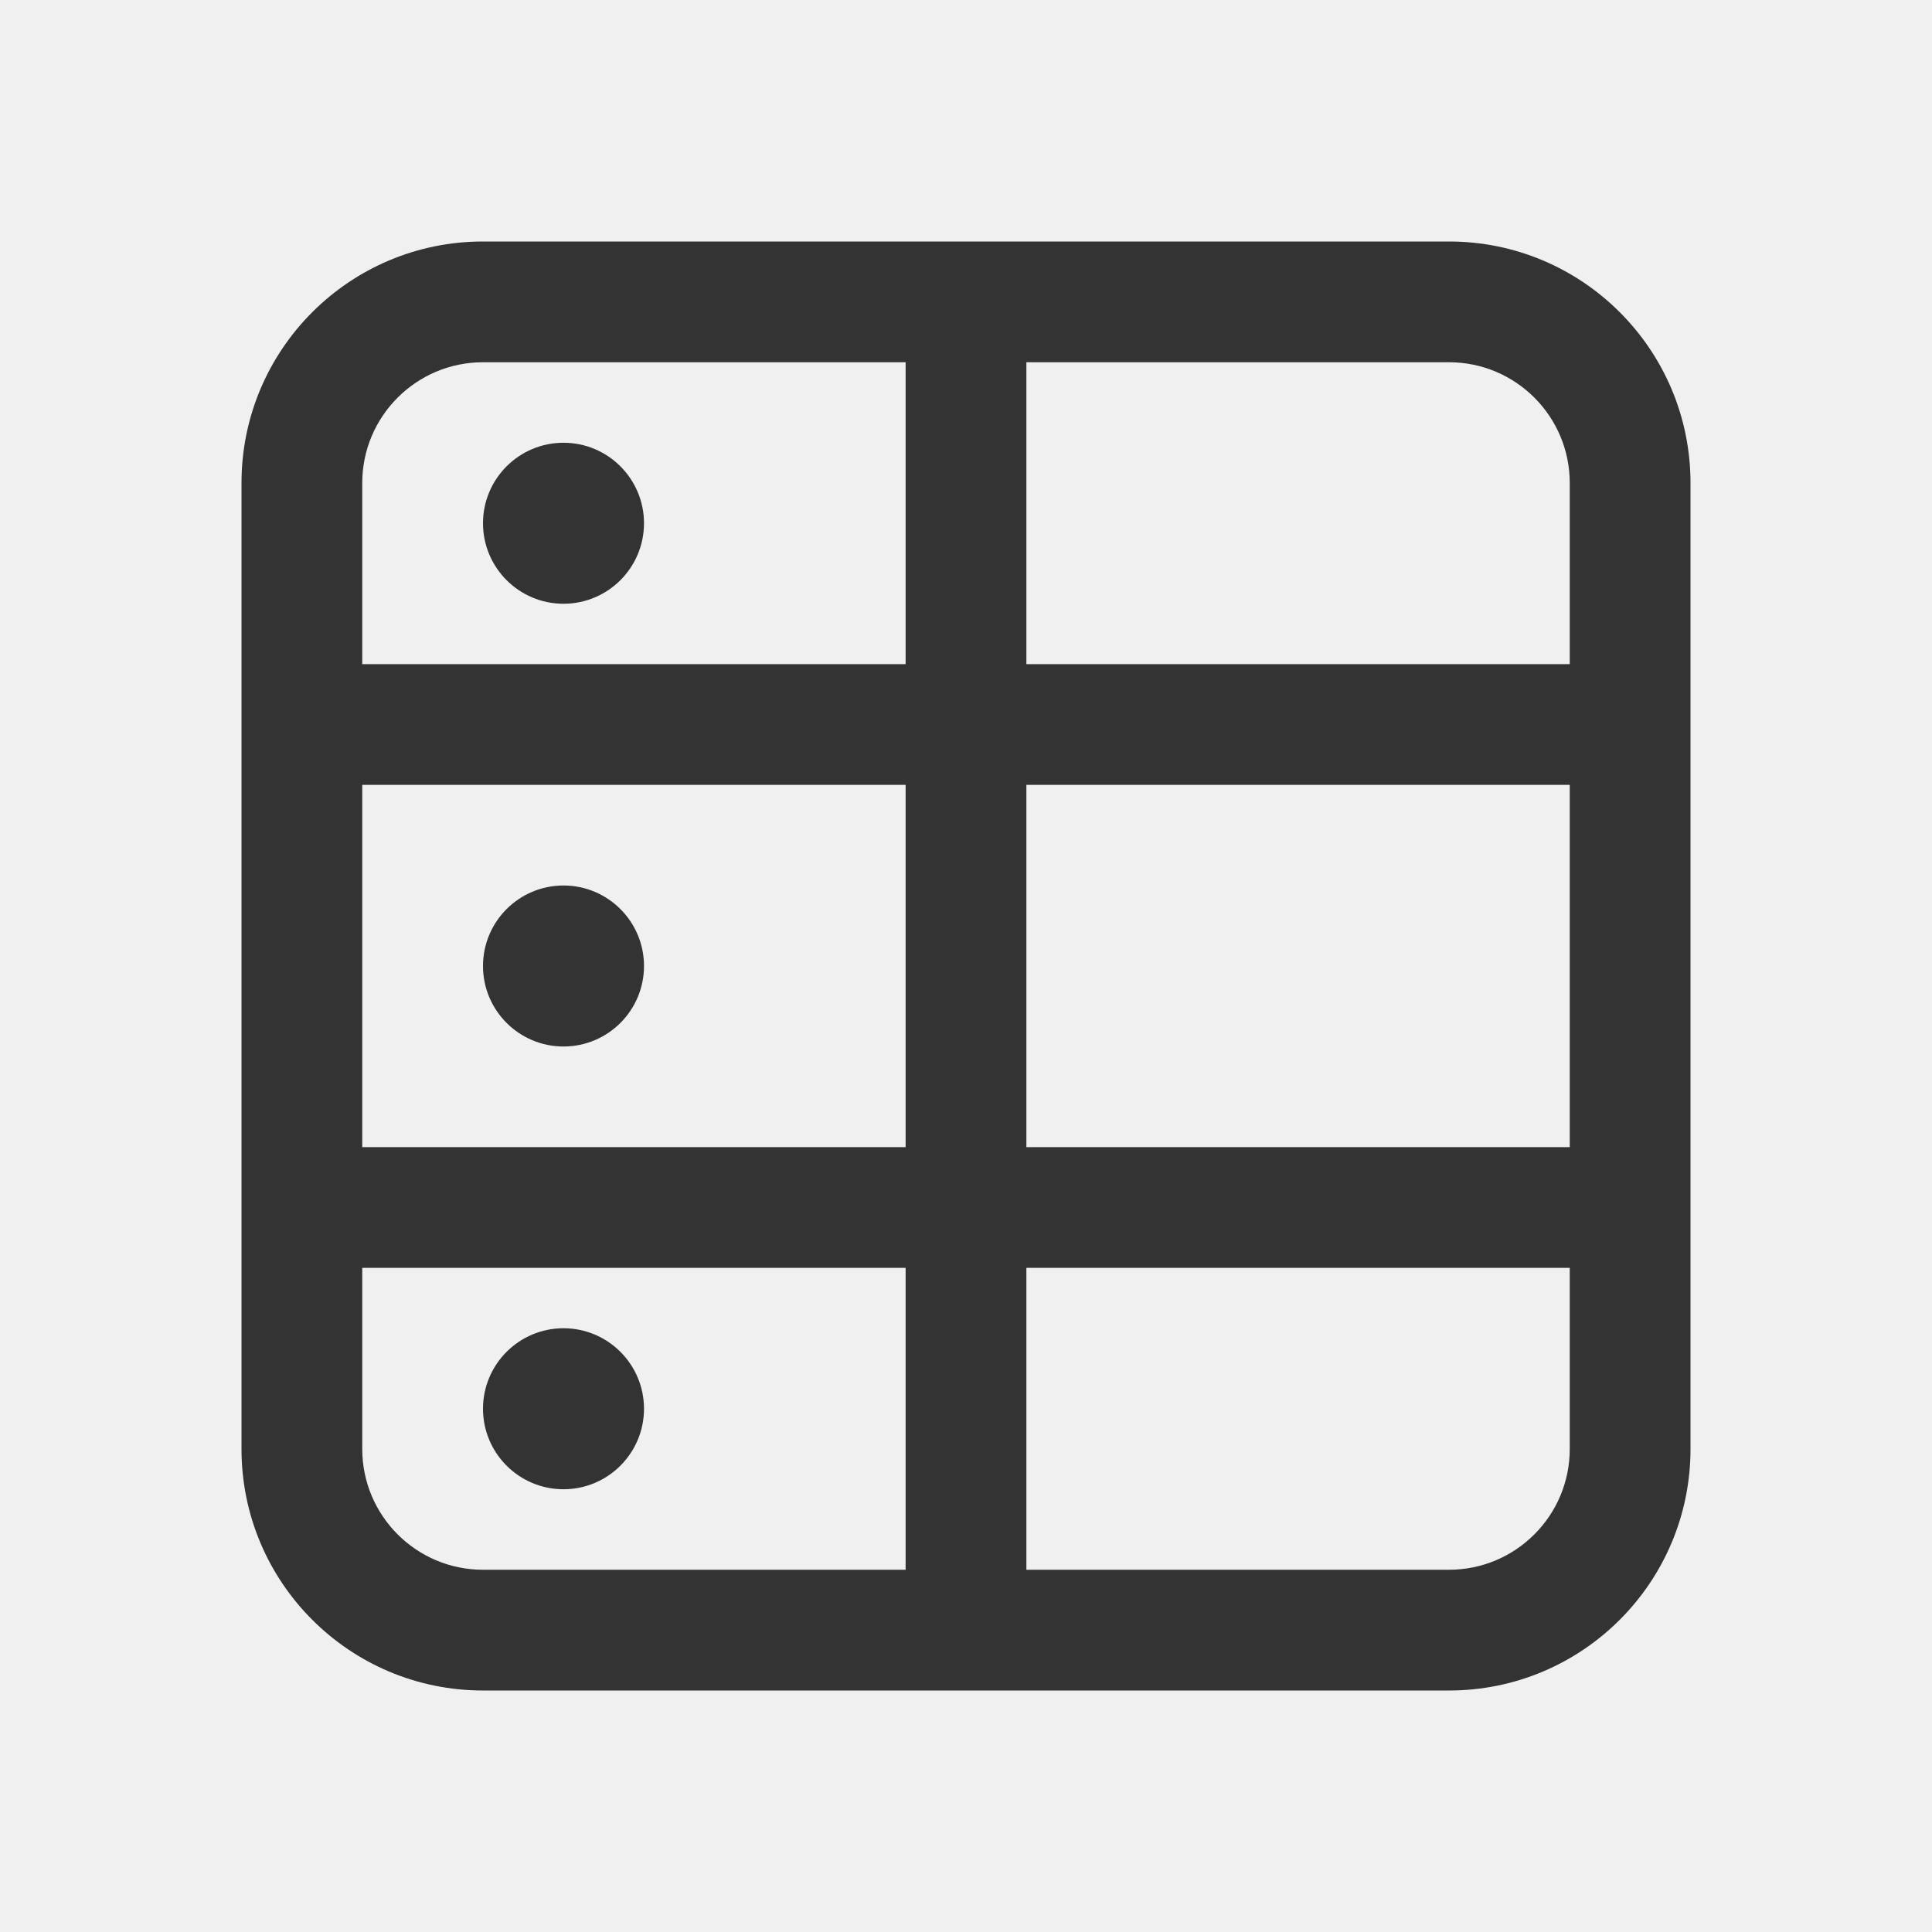
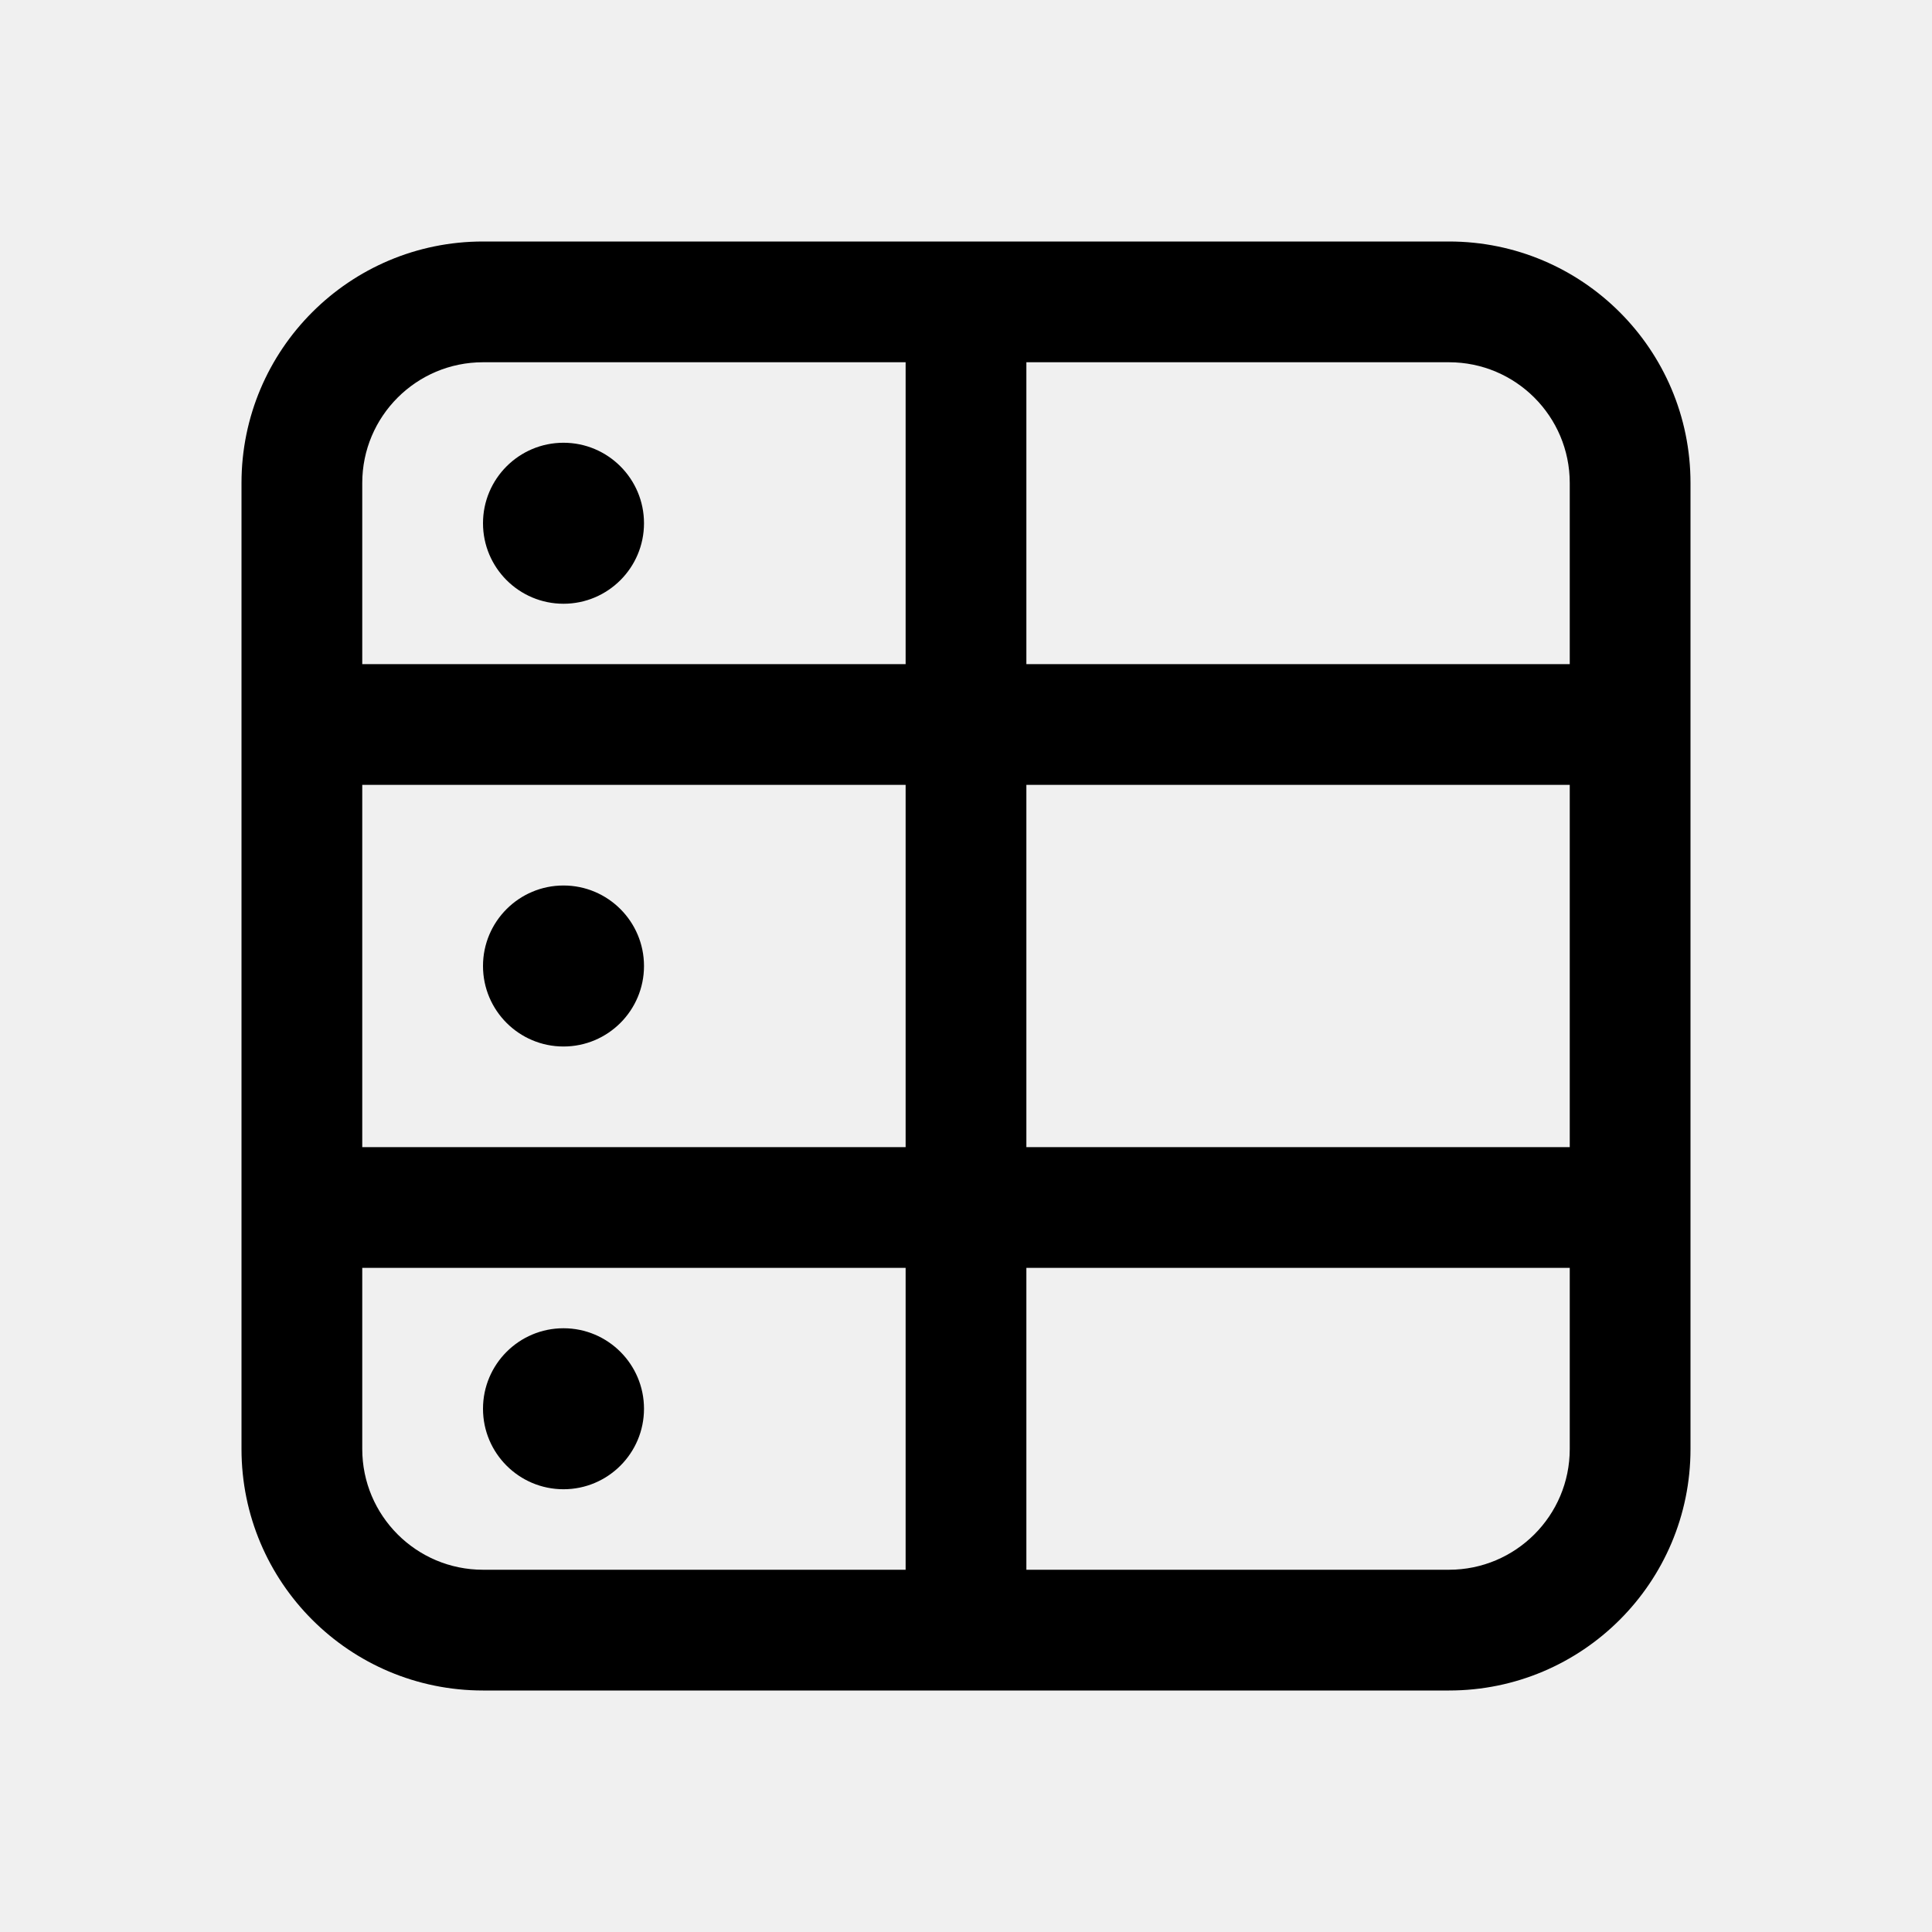
- <svg xmlns="http://www.w3.org/2000/svg" viewBox="0 0 24 24" fill="none">
+ <svg xmlns="http://www.w3.org/2000/svg" viewBox="0 0 24 24" fill="currentColor" data-slot="icon">
  <g clip-path="url(#clip0_2117_12136)">
-     <path d="M7 7.5C7.552 7.5 8 7.052 8 6.5C8 5.948 7.552 5.5 7 5.5C6.448 5.5 6 5.948 6 6.5C6 7.052 6.448 7.5 7 7.5Z" fill="#333333" />
-     <path d="M8 12C8 12.552 7.552 13 7 13C6.448 13 6 12.552 6 12C6 11.448 6.448 11 7 11C7.552 11 8 11.448 8 12Z" fill="#333333" />
-     <path d="M7 18.5C7.552 18.5 8 18.052 8 17.5C8 16.948 7.552 16.5 7 16.5C6.448 16.5 6 16.948 6 17.5C6 18.052 6.448 18.5 7 18.5Z" fill="#333333" />
-     <path d="M6 3C4.343 3 3 4.343 3 6V18C3 19.657 4.343 21 6 21H18C19.657 21 21 19.657 21 18V6C21 4.343 19.657 3 18 3H6ZM11.25 4.5V8.25H4.5V6C4.5 5.172 5.172 4.5 6 4.5H11.25ZM12.75 4.5H18C18.828 4.5 19.5 5.172 19.5 6V8.25H12.75V4.5ZM11.25 9.75V14.25H4.5V9.75H11.25ZM4.5 18V15.75H11.25V19.5H6C5.172 19.5 4.5 18.828 4.5 18ZM12.75 19.5V15.75H19.5V18C19.5 18.828 18.828 19.5 18 19.5H12.75ZM19.5 14.25H12.75V9.75H19.5V14.25Z" fill="#333333" />
+     <path d="M7 7.5C7.552 7.5 8 7.052 8 6.5C8 5.948 7.552 5.5 7 5.5C6.448 5.5 6 5.948 6 6.5C6 7.052 6.448 7.5 7 7.5Z" />
+     <path d="M8 12C8 12.552 7.552 13 7 13C6.448 13 6 12.552 6 12C6 11.448 6.448 11 7 11C7.552 11 8 11.448 8 12Z" />
+     <path d="M7 18.5C7.552 18.5 8 18.052 8 17.5C8 16.948 7.552 16.5 7 16.5C6.448 16.5 6 16.948 6 17.5C6 18.052 6.448 18.5 7 18.5Z" />
+     <path d="M6 3C4.343 3 3 4.343 3 6V18C3 19.657 4.343 21 6 21H18C19.657 21 21 19.657 21 18V6C21 4.343 19.657 3 18 3H6ZM11.25 4.5V8.25H4.5V6C4.5 5.172 5.172 4.5 6 4.5H11.25ZM12.75 4.5H18C18.828 4.5 19.5 5.172 19.5 6V8.25H12.75V4.5ZM11.25 9.75V14.25H4.5V9.75H11.25ZM4.5 18V15.75H11.25V19.5H6C5.172 19.5 4.5 18.828 4.5 18ZM12.75 19.5V15.75H19.5V18C19.5 18.828 18.828 19.5 18 19.5H12.75ZM19.5 14.25H12.75V9.75H19.5V14.25Z" />
  </g>
  <defs>
    <clipPath id="clip0_2117_12136">
-       <rect width="24" height="24" fill="white" />
+       <rect width="24" height="24" />
    </clipPath>
  </defs>
</svg>
